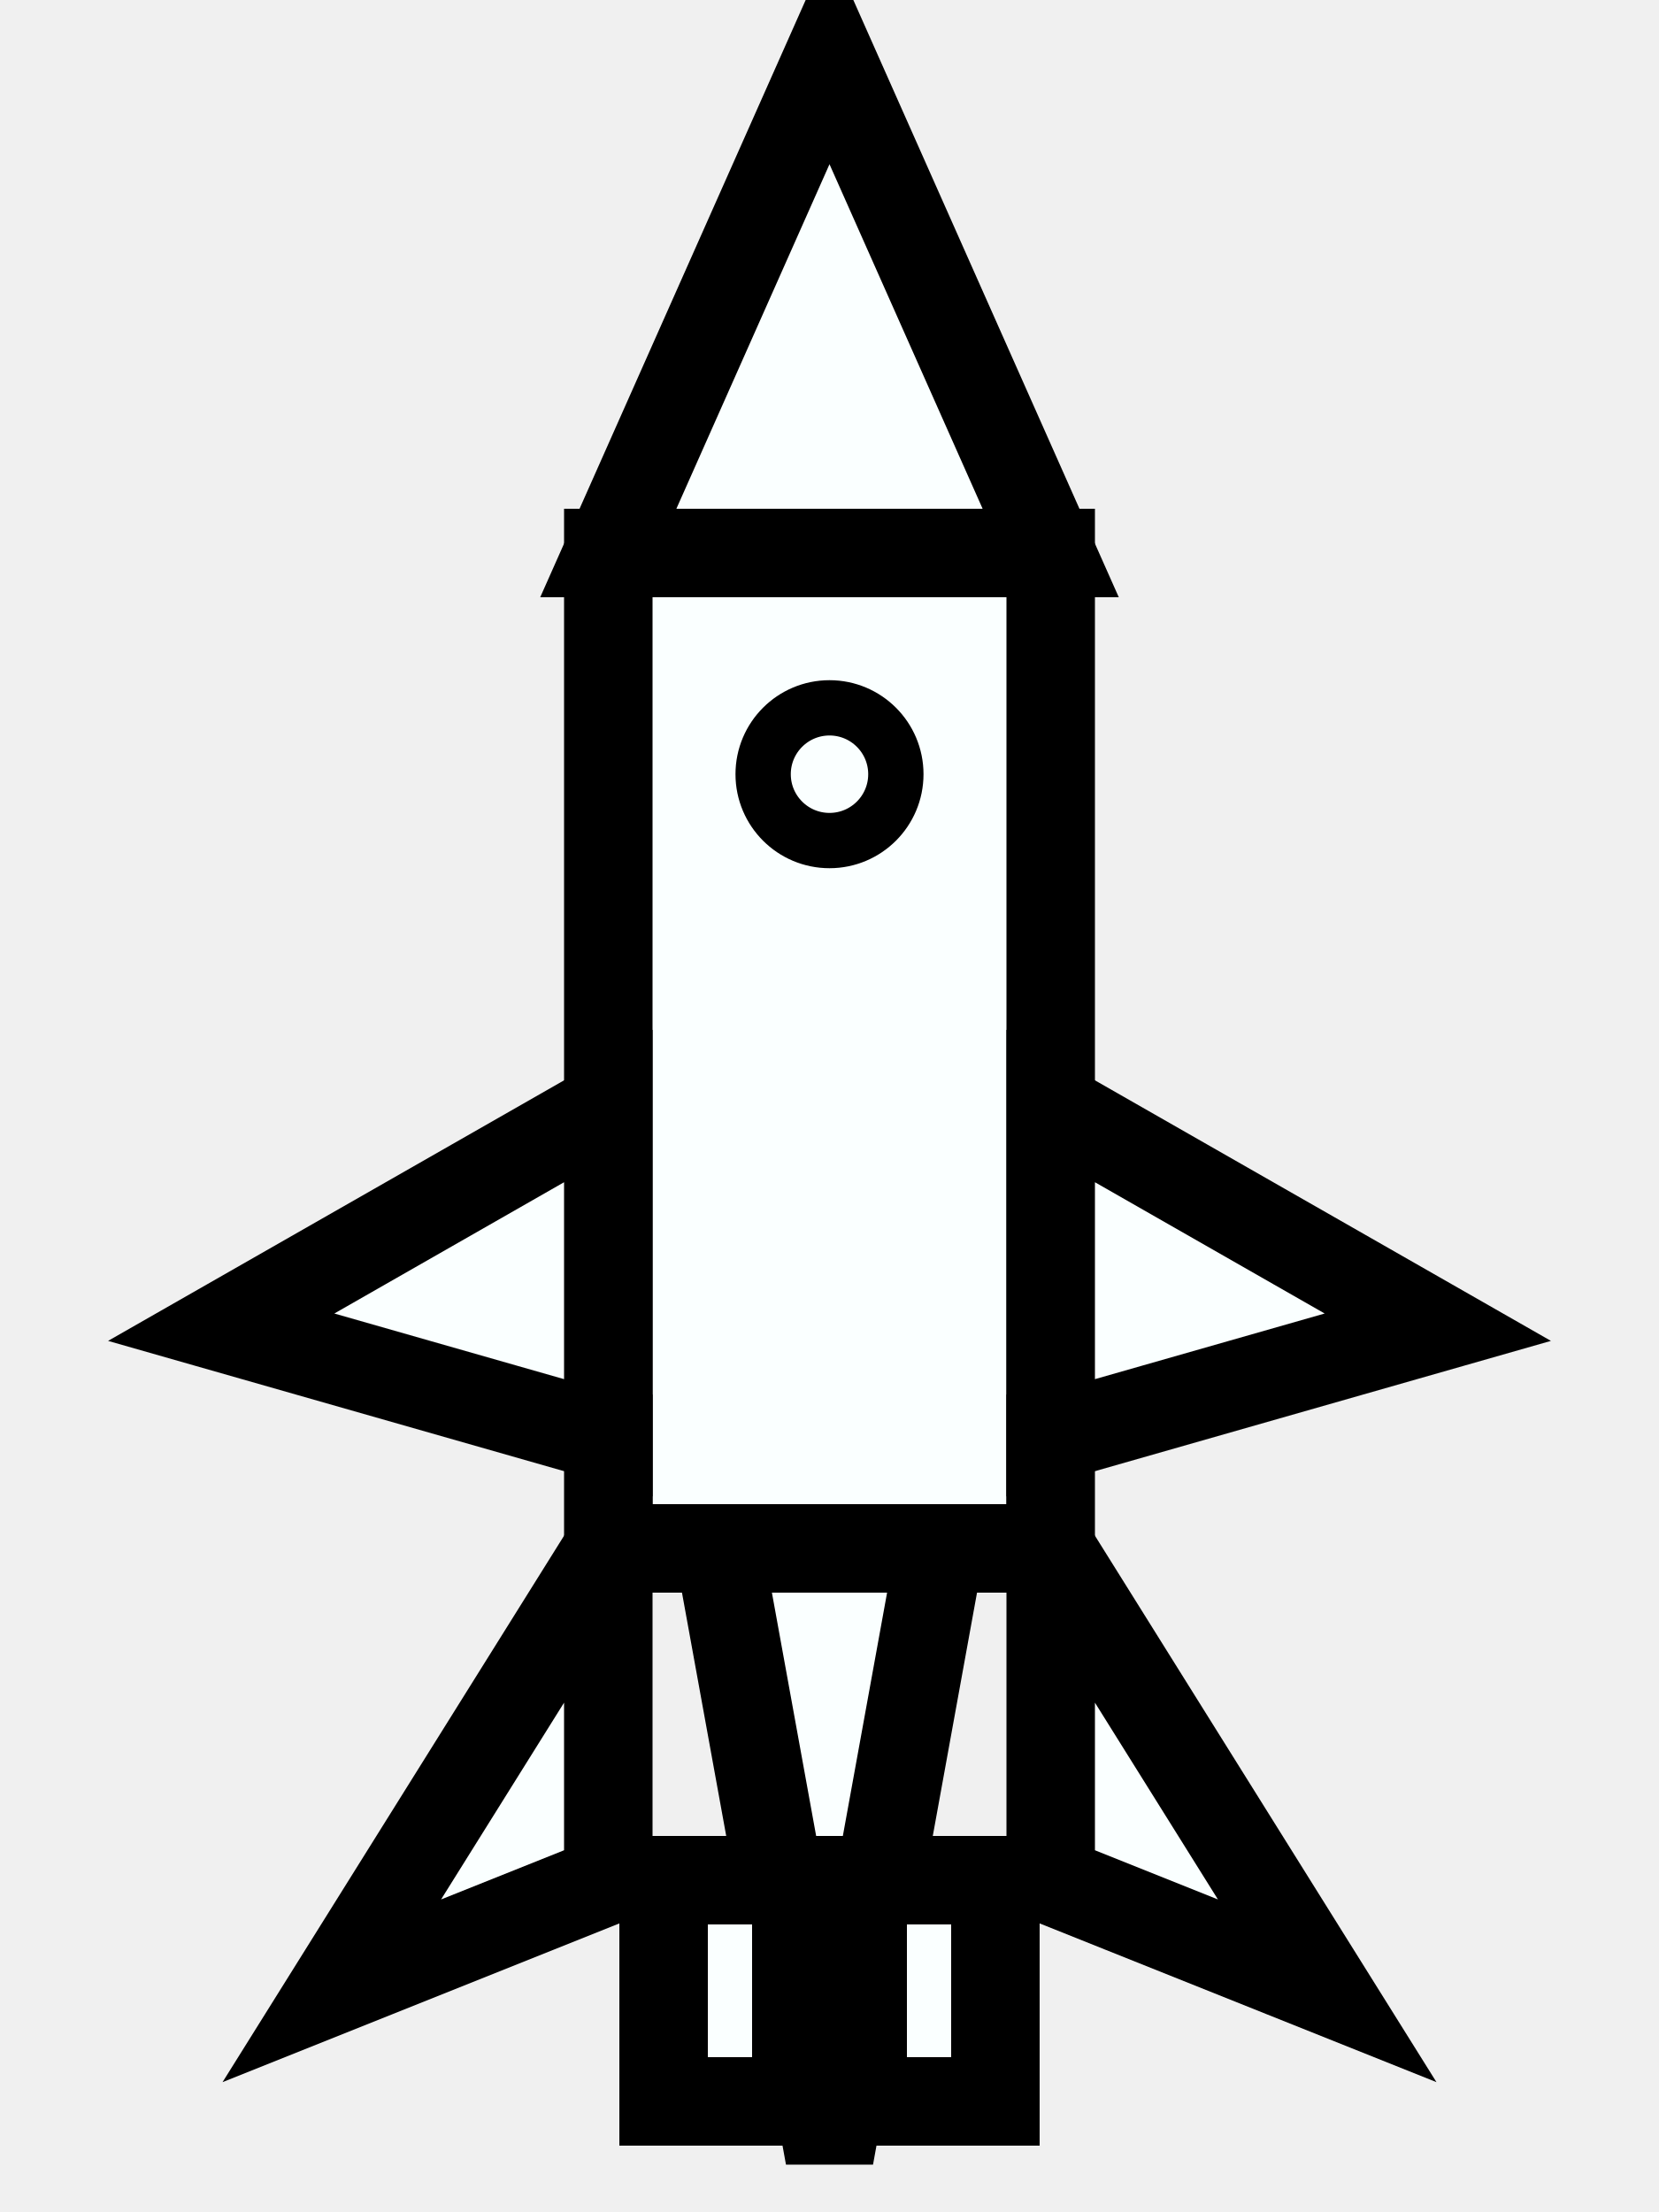
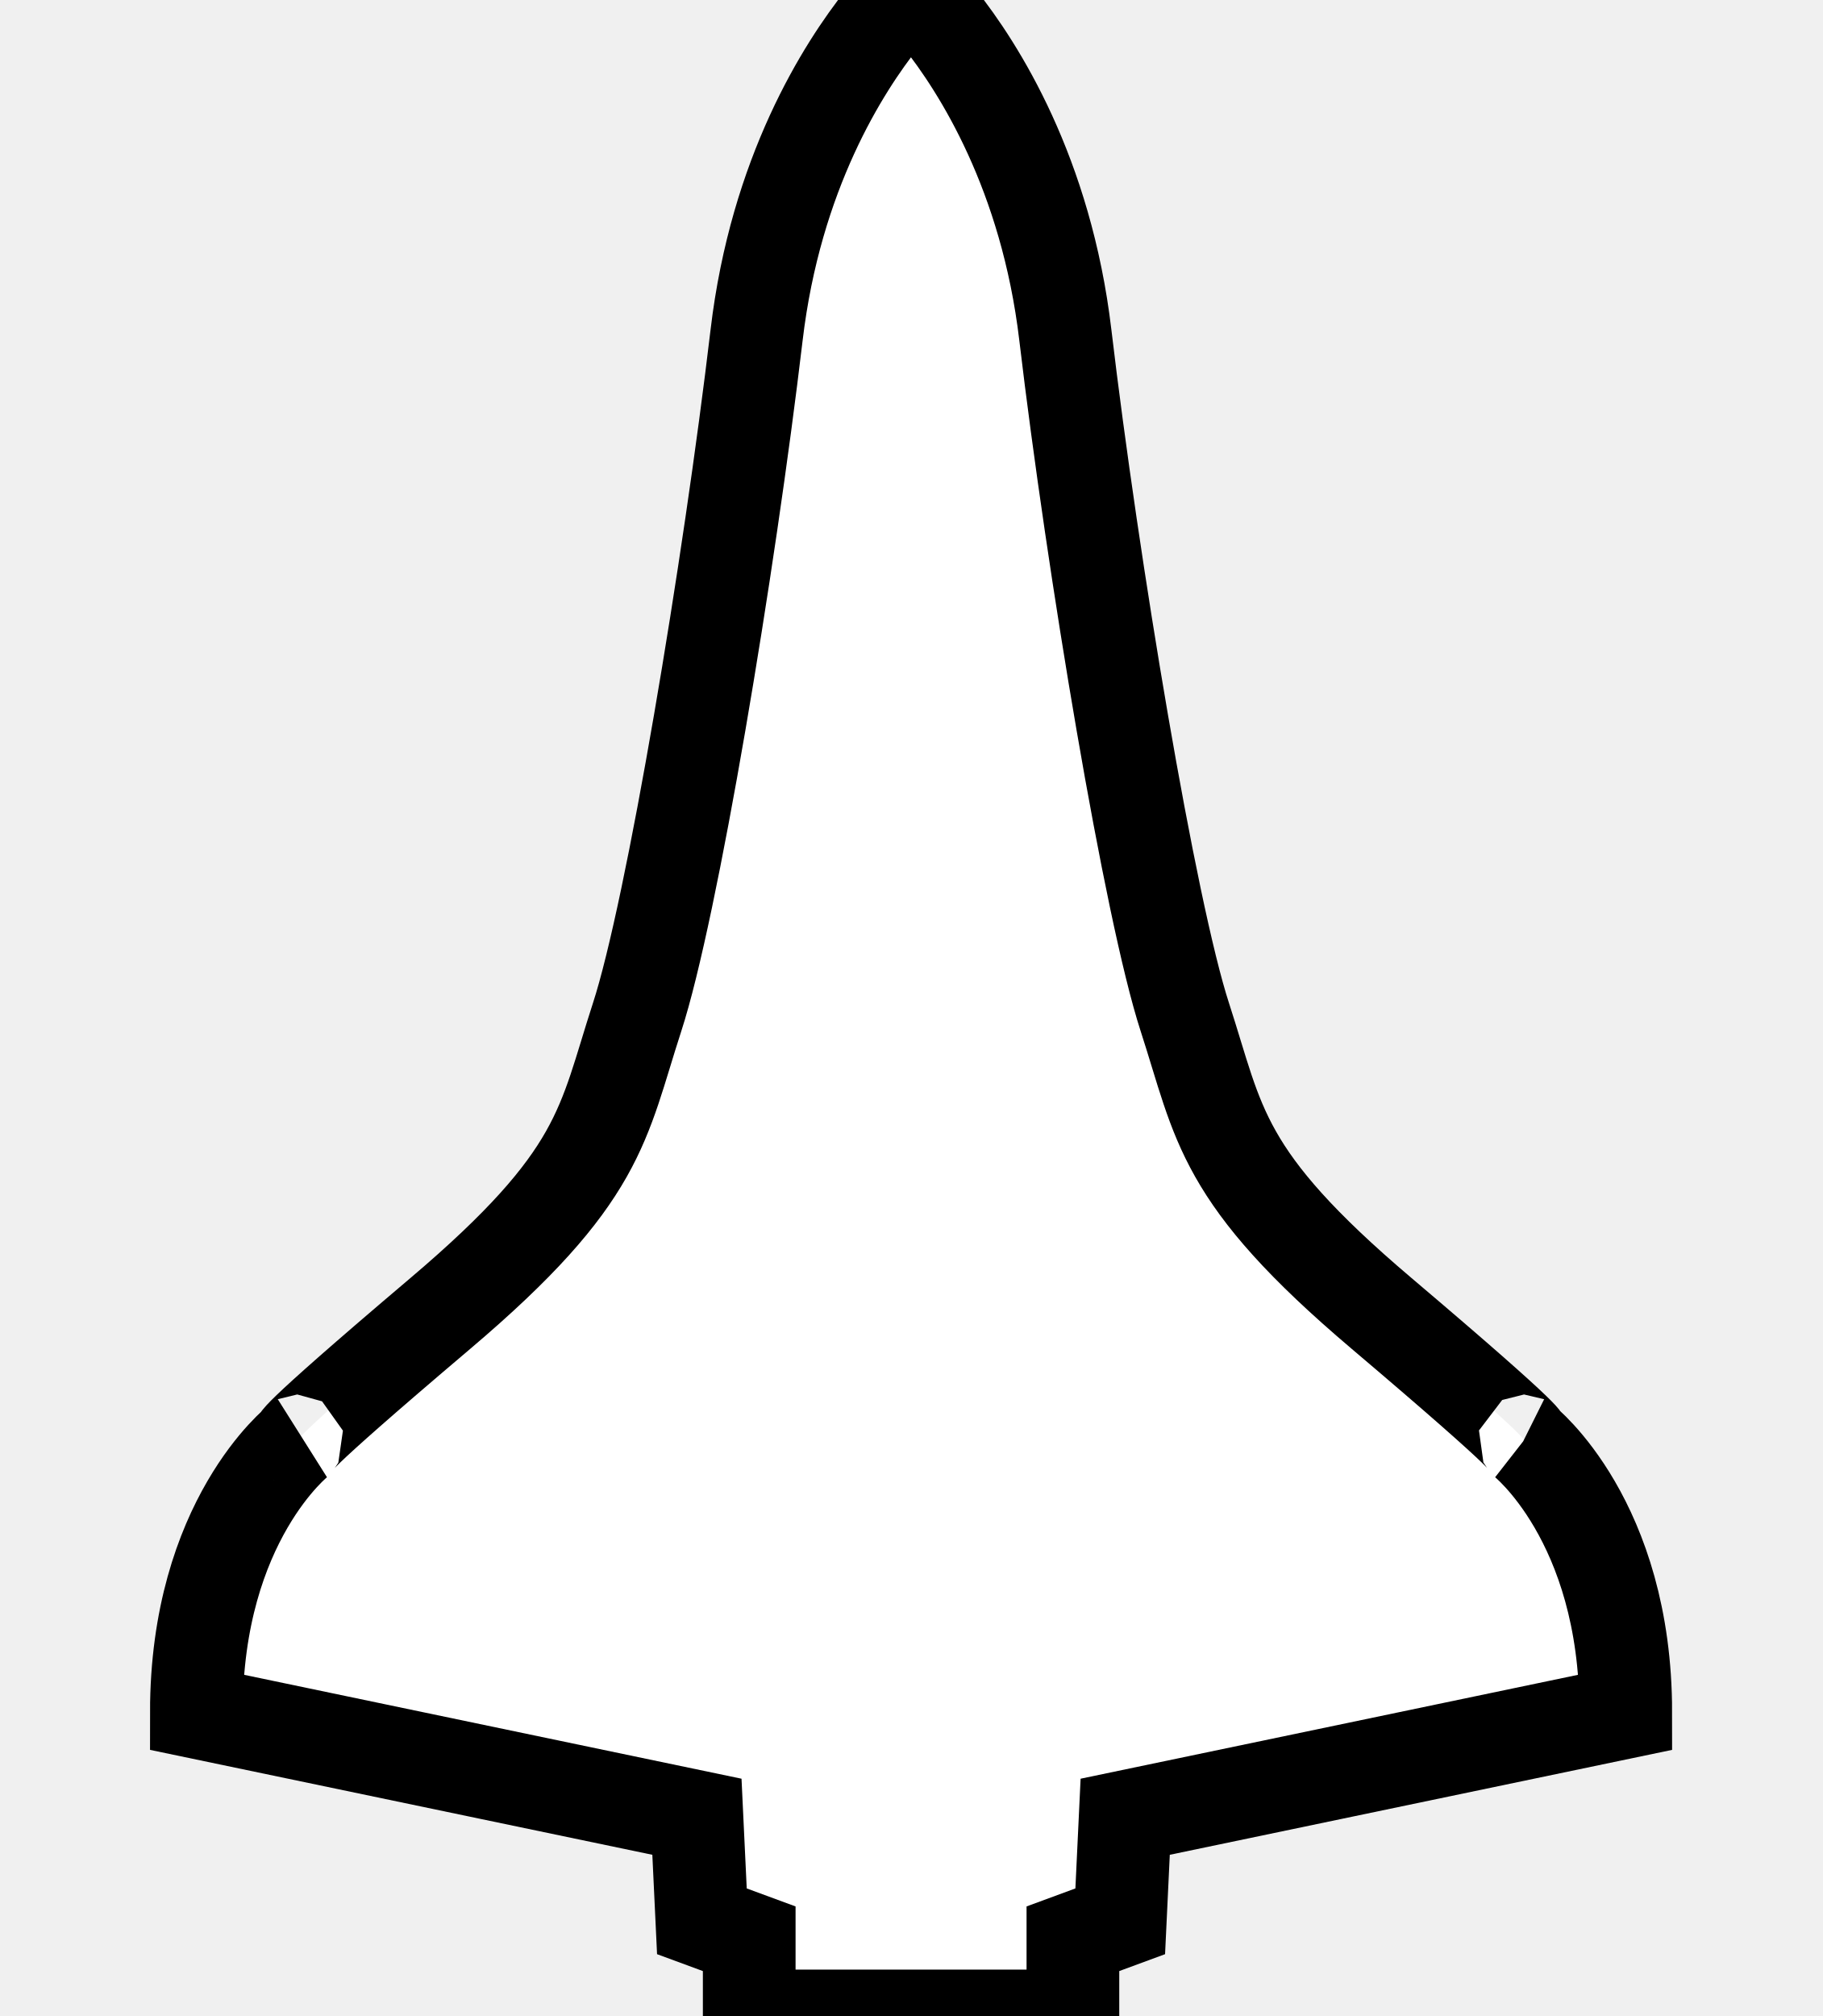
- <svg xmlns="http://www.w3.org/2000/svg" width="15px" height="20px" viewBox="0 0 15 20">
-   <g fill="rgb(250, 255, 255)" stroke="black" stroke-width="0.8">
-     <path d="M 7.5,0.5 L 9.5,5 L 5.5,5 Z" />
-     <rect x="5.5" y="5" width="4" height="9" />
-     <path d="M 2,12 L 5.5,10 L 5.5,13 Z" />
-     <path d="M 13,12 L 9.5,10 L 9.5,13 Z" />
-     <path d="M 5.5,14 L 3,18 L 5.5,17 Z" />
-     <path d="M 9.5,14 L 12,18 L 9.5,17 Z" />
-     <path d="M 6.5,14 L 7.5,19.5 L 8.5,14 Z" />
-     <rect x="6" y="17" width="1.2" height="2" />
-     <rect x="7.8" y="17" width="1.2" height="2" />
-     <circle cx="7.5" cy="7" r="0.6" fill="none" stroke-width="0.5" />
+ <svg xmlns="http://www.w3.org/2000/svg" width="20.34px" height="22.5px" viewBox="18.583 26.05 31.381 44.252" version="1.1">
+   <g transform="translate(-54.82025,-93.1766)">
+     <path d="m 102.538,150.85 c 0,0 0.437,0.218 -3.116,-2.794 -3.553,-3.012 -3.553,-4.146 -4.318,-6.5 -0.765,-2.351 -2.022,-9.892 -2.624,-14.975 -0.42,-3.548 -1.903,-5.869 -2.762,-6.95 -0.321,-0.404 -0.933,-0.404 -1.254,0 -0.859,1.081 -2.343,3.402 -2.762,6.95 -0.601,5.083 -1.858,12.625 -2.624,14.975 -0.765,2.353 -0.765,3.487 -4.318,6.5 -3.553,3.012 -3.116,2.794 -3.116,2.794 0,0 -2.241,1.749 -2.241,5.96 l 10.989,2.295 0.109,2.295 1.039,0.383 v 1.695 h 3.553 3.553 v -1.695 l 1.039,-0.383 0.109,-2.295 10.989,-2.295 c 0,-4.211 -2.241,-5.96 -2.241,-5.96" style="fill:#ffffff;fill-opacity:1;fill-rule:nonzero;stroke:#000000;stroke-width:2.035;stroke-dasharray:none;stroke-opacity:1" />
  </g>
</svg>
